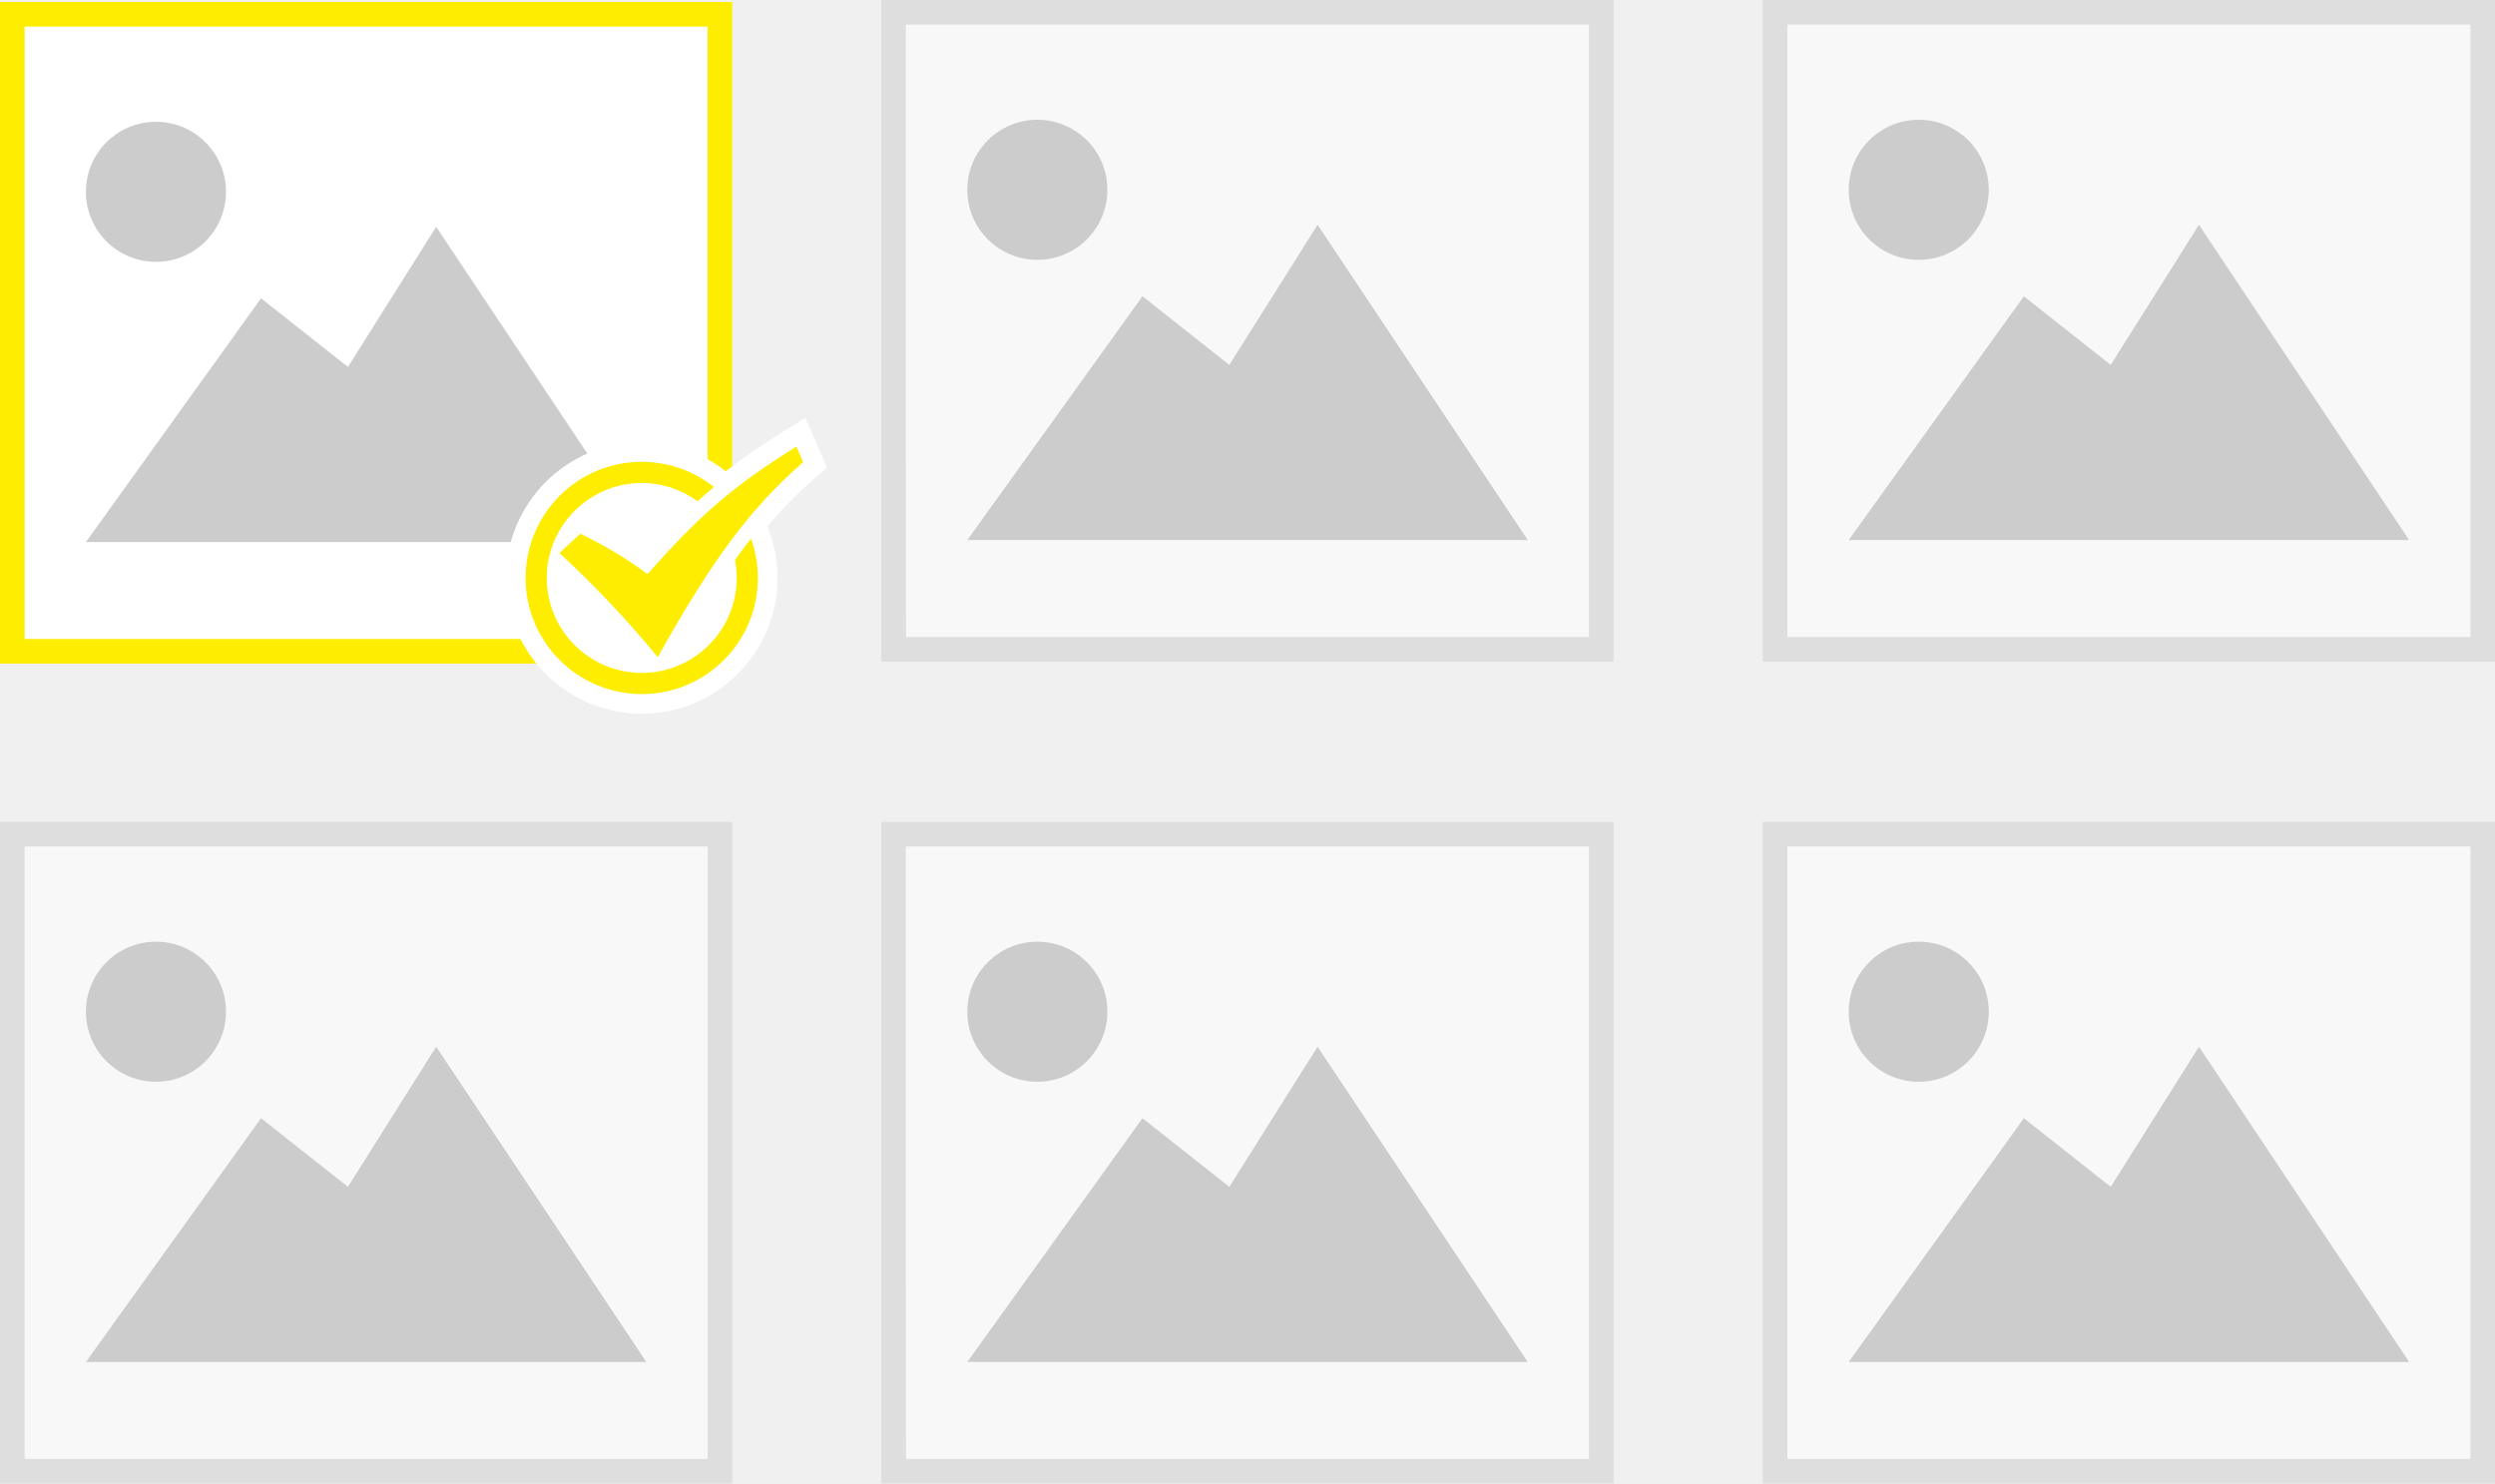
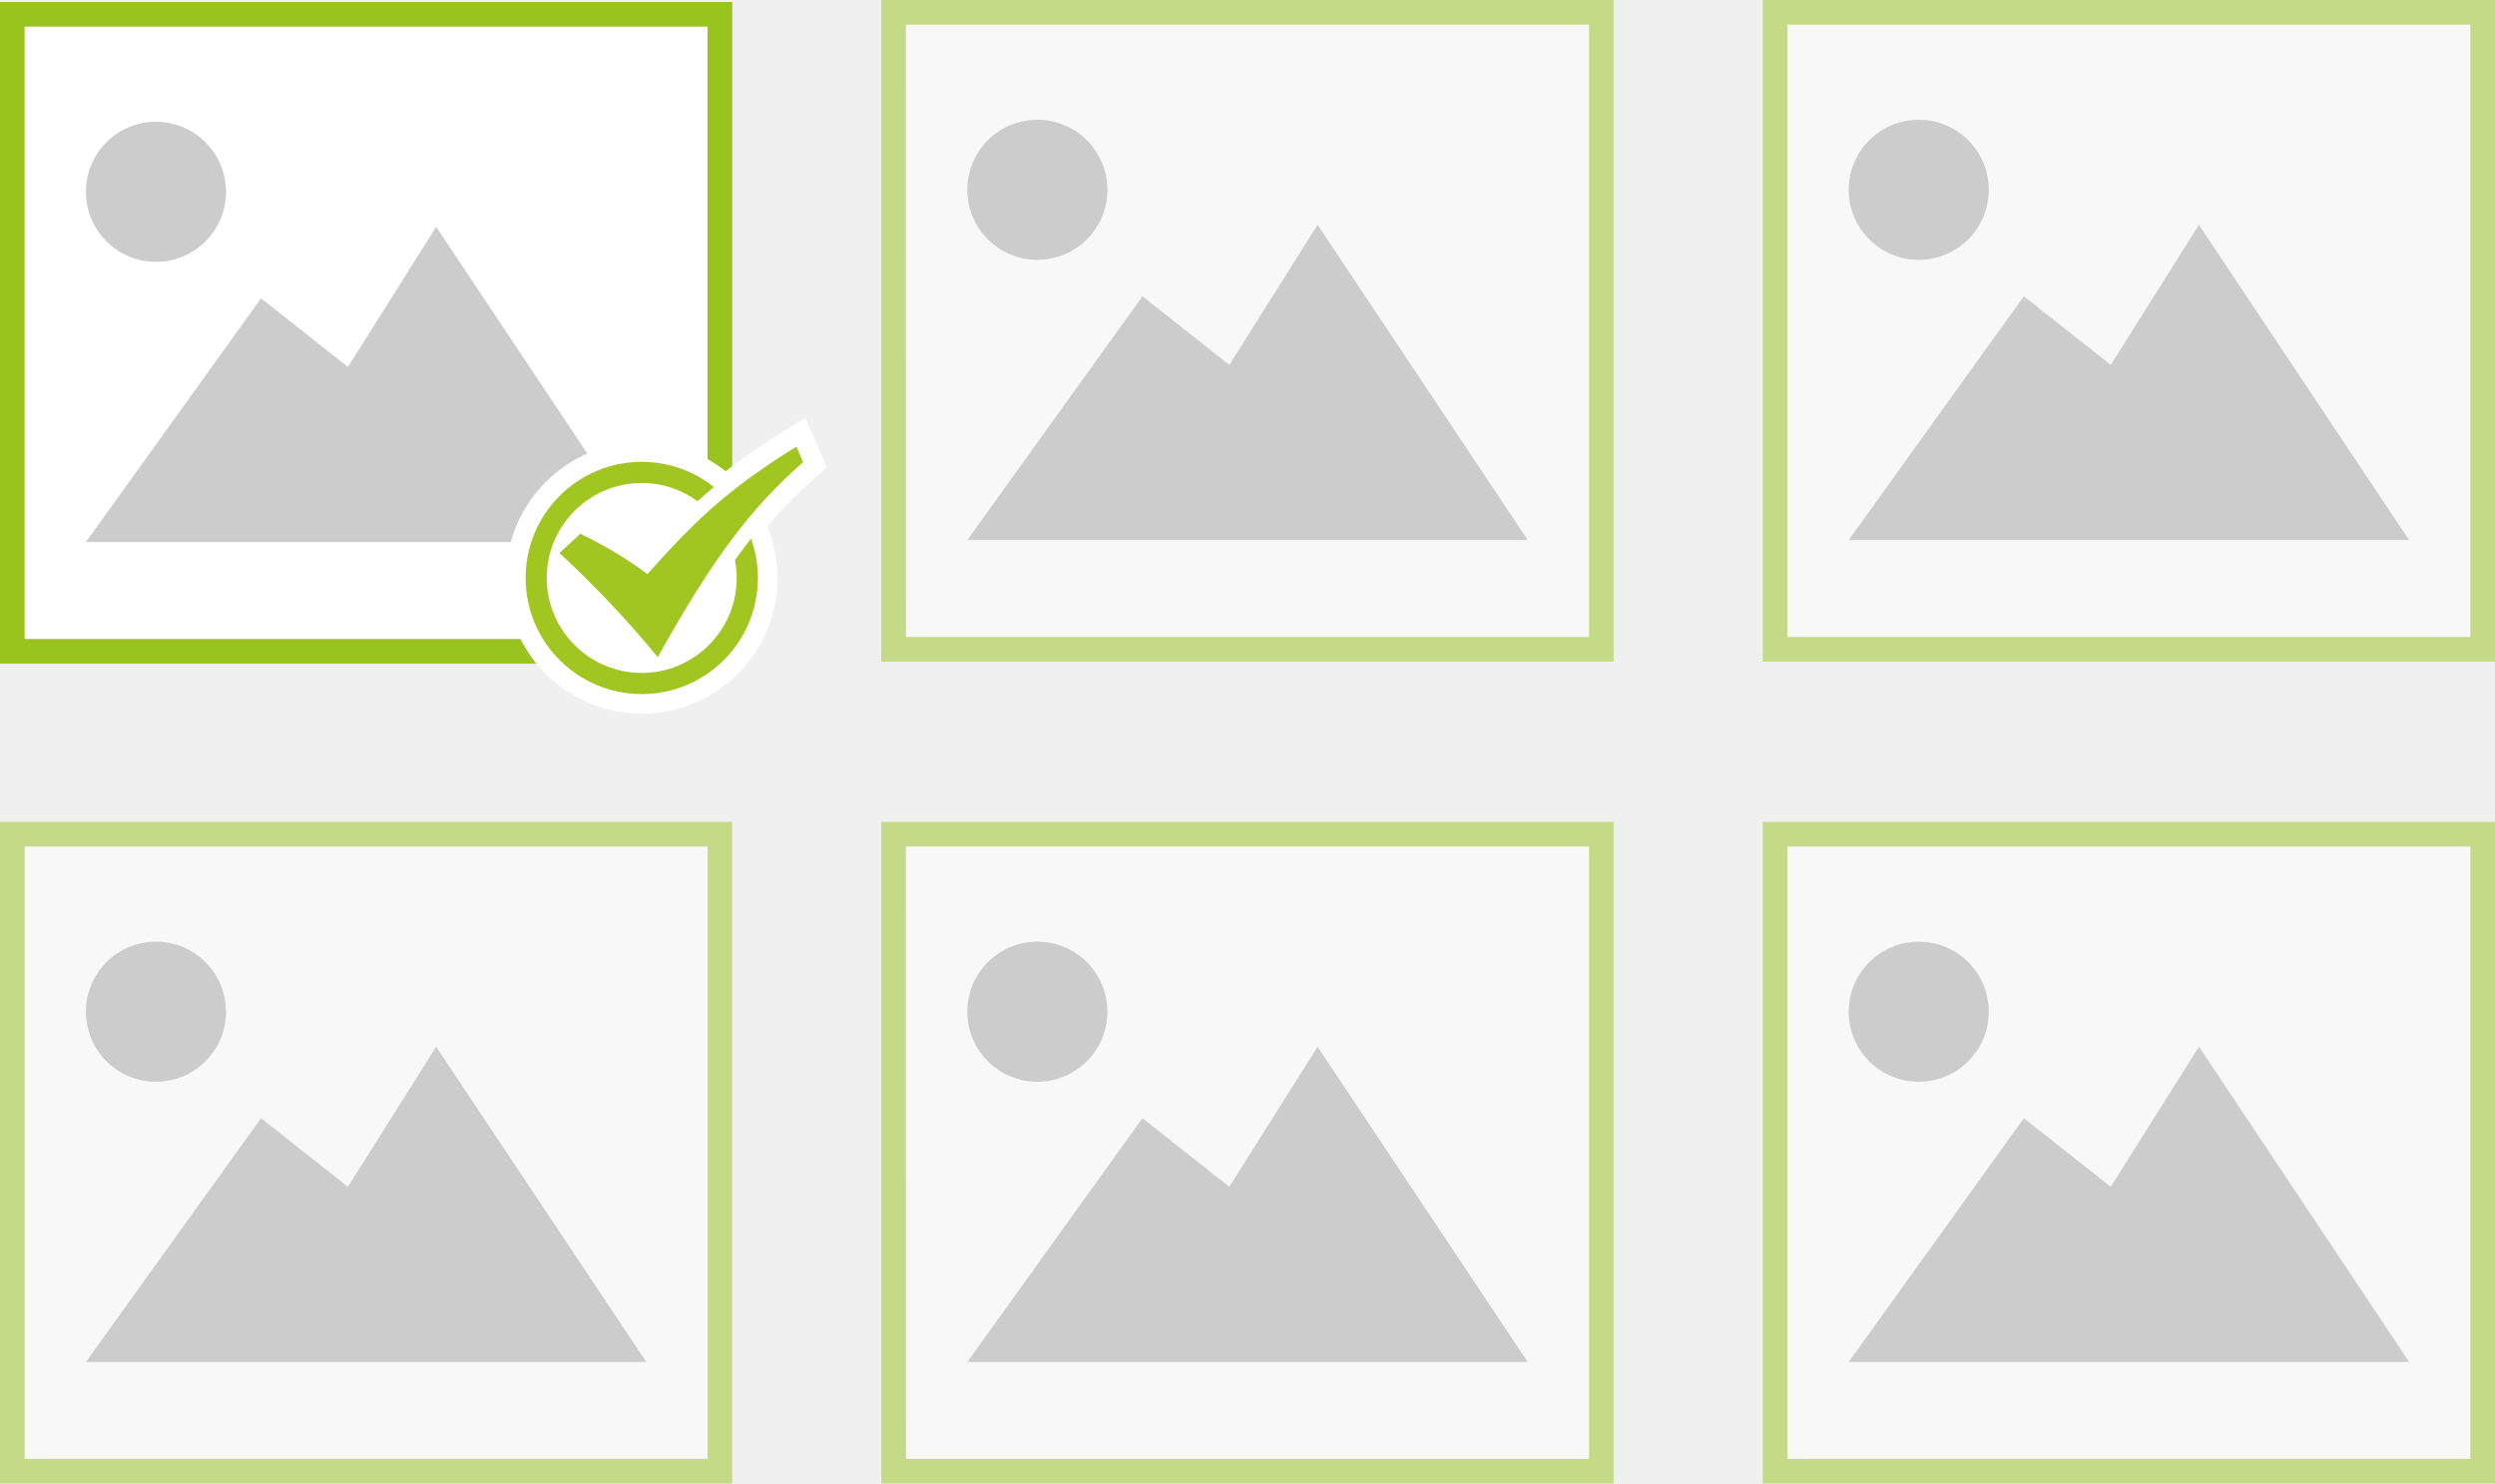
<svg xmlns="http://www.w3.org/2000/svg" version="1.1" id="Ebene_1" x="0px" y="0px" viewBox="0 0 507.27 301.62" style="enable-background:new 0 0 507.27 301.62;" xml:space="preserve">
-   <rect x="2.5" y="2.91" style="fill:#FFFFFF;stroke:#FFED00;stroke-width:5;stroke-miterlimit:10;" width="143.87" height="129.51" />
+   <rect x="2.5" y="2.91" style="fill:#FFFFFF;stroke:#99C31D;stroke-width:5;stroke-miterlimit:10;" width="143.87" height="129.51" />
  <polygon style="fill:#CDCCCC;" points="88.68,46.12 70.74,74.61 53.07,60.65 17.47,110.21 131.4,110.21 " />
  <circle style="fill:#CDCCCC;" cx="31.71" cy="39" r="14.24" />
  <g style="opacity:0.5;">
    <rect x="181.7" y="169.61" style="fill:#FFFFFF;" width="143.87" height="129.51" />
-     <path style="fill:#CDCCCC;" d="M328.07,301.62h-148.9V167.11h148.9V301.62z M184.2,296.62h138.87V172.11h-138.9L184.2,296.62z" />
+     <path style="fill:#99C31D;" d="M328.07,301.62h-148.9V167.11h148.9V301.62z M184.2,296.62h138.87V172.11h-138.9L184.2,296.62z" />
  </g>
  <polygon style="fill:#CDCCCC;" points="267.88,212.82 249.94,241.3 232.28,227.35 196.67,276.91 310.61,276.91 " />
  <circle style="fill:#CDCCCC;" cx="210.91" cy="205.7" r="14.24" />
  <g style="opacity:0.5;">
    <rect x="360.9" y="169.61" style="fill:#FFFFFF;" width="143.87" height="129.51" />
-     <path style="fill:#CDCCCC;" d="M507.27,301.62H358.4V167.11h148.87V301.62z M363.4,296.62h138.87V172.11H363.4L363.4,296.62z" />
+     <path style="fill:#99C31D;" d="M507.27,301.62H358.4V167.11h148.87V301.62z M363.4,296.62h138.87V172.11H363.4L363.4,296.62z" />
  </g>
  <polygon style="fill:#CDCCCC;" points="447.08,212.82 429.14,241.3 411.48,227.35 375.87,276.91 489.81,276.91 " />
  <circle style="fill:#CDCCCC;" cx="390.11" cy="205.7" r="14.24" />
  <g style="opacity:0.5;">
    <rect x="2.5" y="169.61" style="fill:#FFFFFF;" width="143.87" height="129.51" />
-     <path style="fill:#CDCCCC;" d="M148.87,301.62H0V167.11h148.87V301.62z M5,296.62h138.87V172.11H5V296.62z" />
+     <path style="fill:#99C31D;" d="M148.87,301.62H0V167.11h148.87V301.62z M5,296.62h138.87V172.11H5V296.62z" />
  </g>
  <polygon style="fill:#CDCCCC;" points="88.68,212.82 70.74,241.3 53.07,227.35 17.47,276.91 131.4,276.91 " />
  <circle style="fill:#CDCCCC;" cx="31.71" cy="205.7" r="14.24" />
  <g style="opacity:0.5;">
    <rect x="181.7" y="2.5" style="fill:#FFFFFF;" width="143.87" height="129.51" />
-     <path style="fill:#CDCCCC;" d="M328.07,134.51h-148.9V0h148.9V134.51z M184.2,129.51h138.87V5h-138.9L184.2,129.51z" />
+     <path style="fill:#99C31D;" d="M328.07,134.51h-148.9V0h148.9V134.51z M184.2,129.51h138.87V5h-138.9L184.2,129.51z" />
  </g>
  <polygon style="fill:#CDCCCC;" points="267.88,45.71 249.94,74.19 232.28,60.24 196.67,109.8 310.61,109.8 " />
  <circle style="fill:#CDCCCC;" cx="210.91" cy="38.59" r="14.24" />
  <g style="opacity:0.5;">
    <rect x="360.9" y="2.5" style="fill:#FFFFFF;" width="143.87" height="129.51" />
-     <path style="fill:#CDCCCC;" d="M507.27,134.51H358.4V0h148.87V134.51z M363.4,129.51h138.87V5H363.4L363.4,129.51z" />
+     <path style="fill:#99C31D;" d="M507.27,134.51H358.4V0h148.87V134.51z M363.4,129.51h138.87V5H363.4L363.4,129.51z" />
  </g>
  <polygon style="fill:#CDCCCC;" points="447.08,45.71 429.14,74.19 411.48,60.24 375.87,109.8 489.81,109.8 " />
  <circle style="fill:#CDCCCC;" cx="390.11" cy="38.59" r="14.24" />
  <g id="reg-tick">
    <path style="fill:#FFFFFF;" d="M130.477,145.116c-15.225,0-27.61-12.386-27.61-27.61s12.386-27.61,27.61-27.61   c6.255,0,12.153,2.044,17.064,5.911c3.638-2.812,7.578-5.488,12.261-8.404l3.933-2.449l4.397,10.103l-2.205,1.925   c-3.549,3.1-6.764,6.32-9.892,9.998l0.418,1.158c1.084,3.006,1.634,6.158,1.634,9.368   C158.087,132.73,145.702,145.116,130.477,145.116z" />
-     <path style="fill:#FFED00;" d="M113.743,112.437l4.239-3.916c4.813,2.283,9.392,5.029,13.673,8.2   c10.48-11.882,17.4-17.912,30.262-25.923l1.38,3.171c-10.603,9.257-18.38,19.57-29.561,39.641   C127.561,126.106,120.881,119.032,113.743,112.437z M149.432,113.867c0.226,1.18,0.355,2.394,0.355,3.639   c0,10.648-8.663,19.31-19.31,19.31c-10.648,0-19.31-8.663-19.31-19.31c0-10.648,8.663-19.31,19.31-19.31   c4.241,0,8.154,1.391,11.343,3.717c1.101-0.999,2.206-1.962,3.329-2.898c-4.03-3.202-9.125-5.119-14.672-5.119   c-13.04,0-23.61,10.571-23.61,23.61c0,13.04,10.571,23.61,23.61,23.61c13.04,0,23.61-10.571,23.61-23.61   c0-2.812-0.494-5.509-1.396-8.01C151.606,110.88,150.523,112.336,149.432,113.867z" />
+     <path style="fill:#A2C621;" d="M113.743,112.437l4.239-3.916c4.813,2.283,9.392,5.029,13.673,8.2   c10.48-11.882,17.4-17.912,30.262-25.923l1.38,3.171c-10.603,9.257-18.38,19.57-29.561,39.641   C127.561,126.106,120.881,119.032,113.743,112.437z M149.432,113.867c0.226,1.18,0.355,2.394,0.355,3.639   c0,10.648-8.663,19.31-19.31,19.31c-10.648,0-19.31-8.663-19.31-19.31c0-10.648,8.663-19.31,19.31-19.31   c4.241,0,8.154,1.391,11.343,3.717c1.101-0.999,2.206-1.962,3.329-2.898c-4.03-3.202-9.125-5.119-14.672-5.119   c-13.04,0-23.61,10.571-23.61,23.61c0,13.04,10.571,23.61,23.61,23.61c13.04,0,23.61-10.571,23.61-23.61   c0-2.812-0.494-5.509-1.396-8.01C151.606,110.88,150.523,112.336,149.432,113.867z" />
  </g>
</svg>
